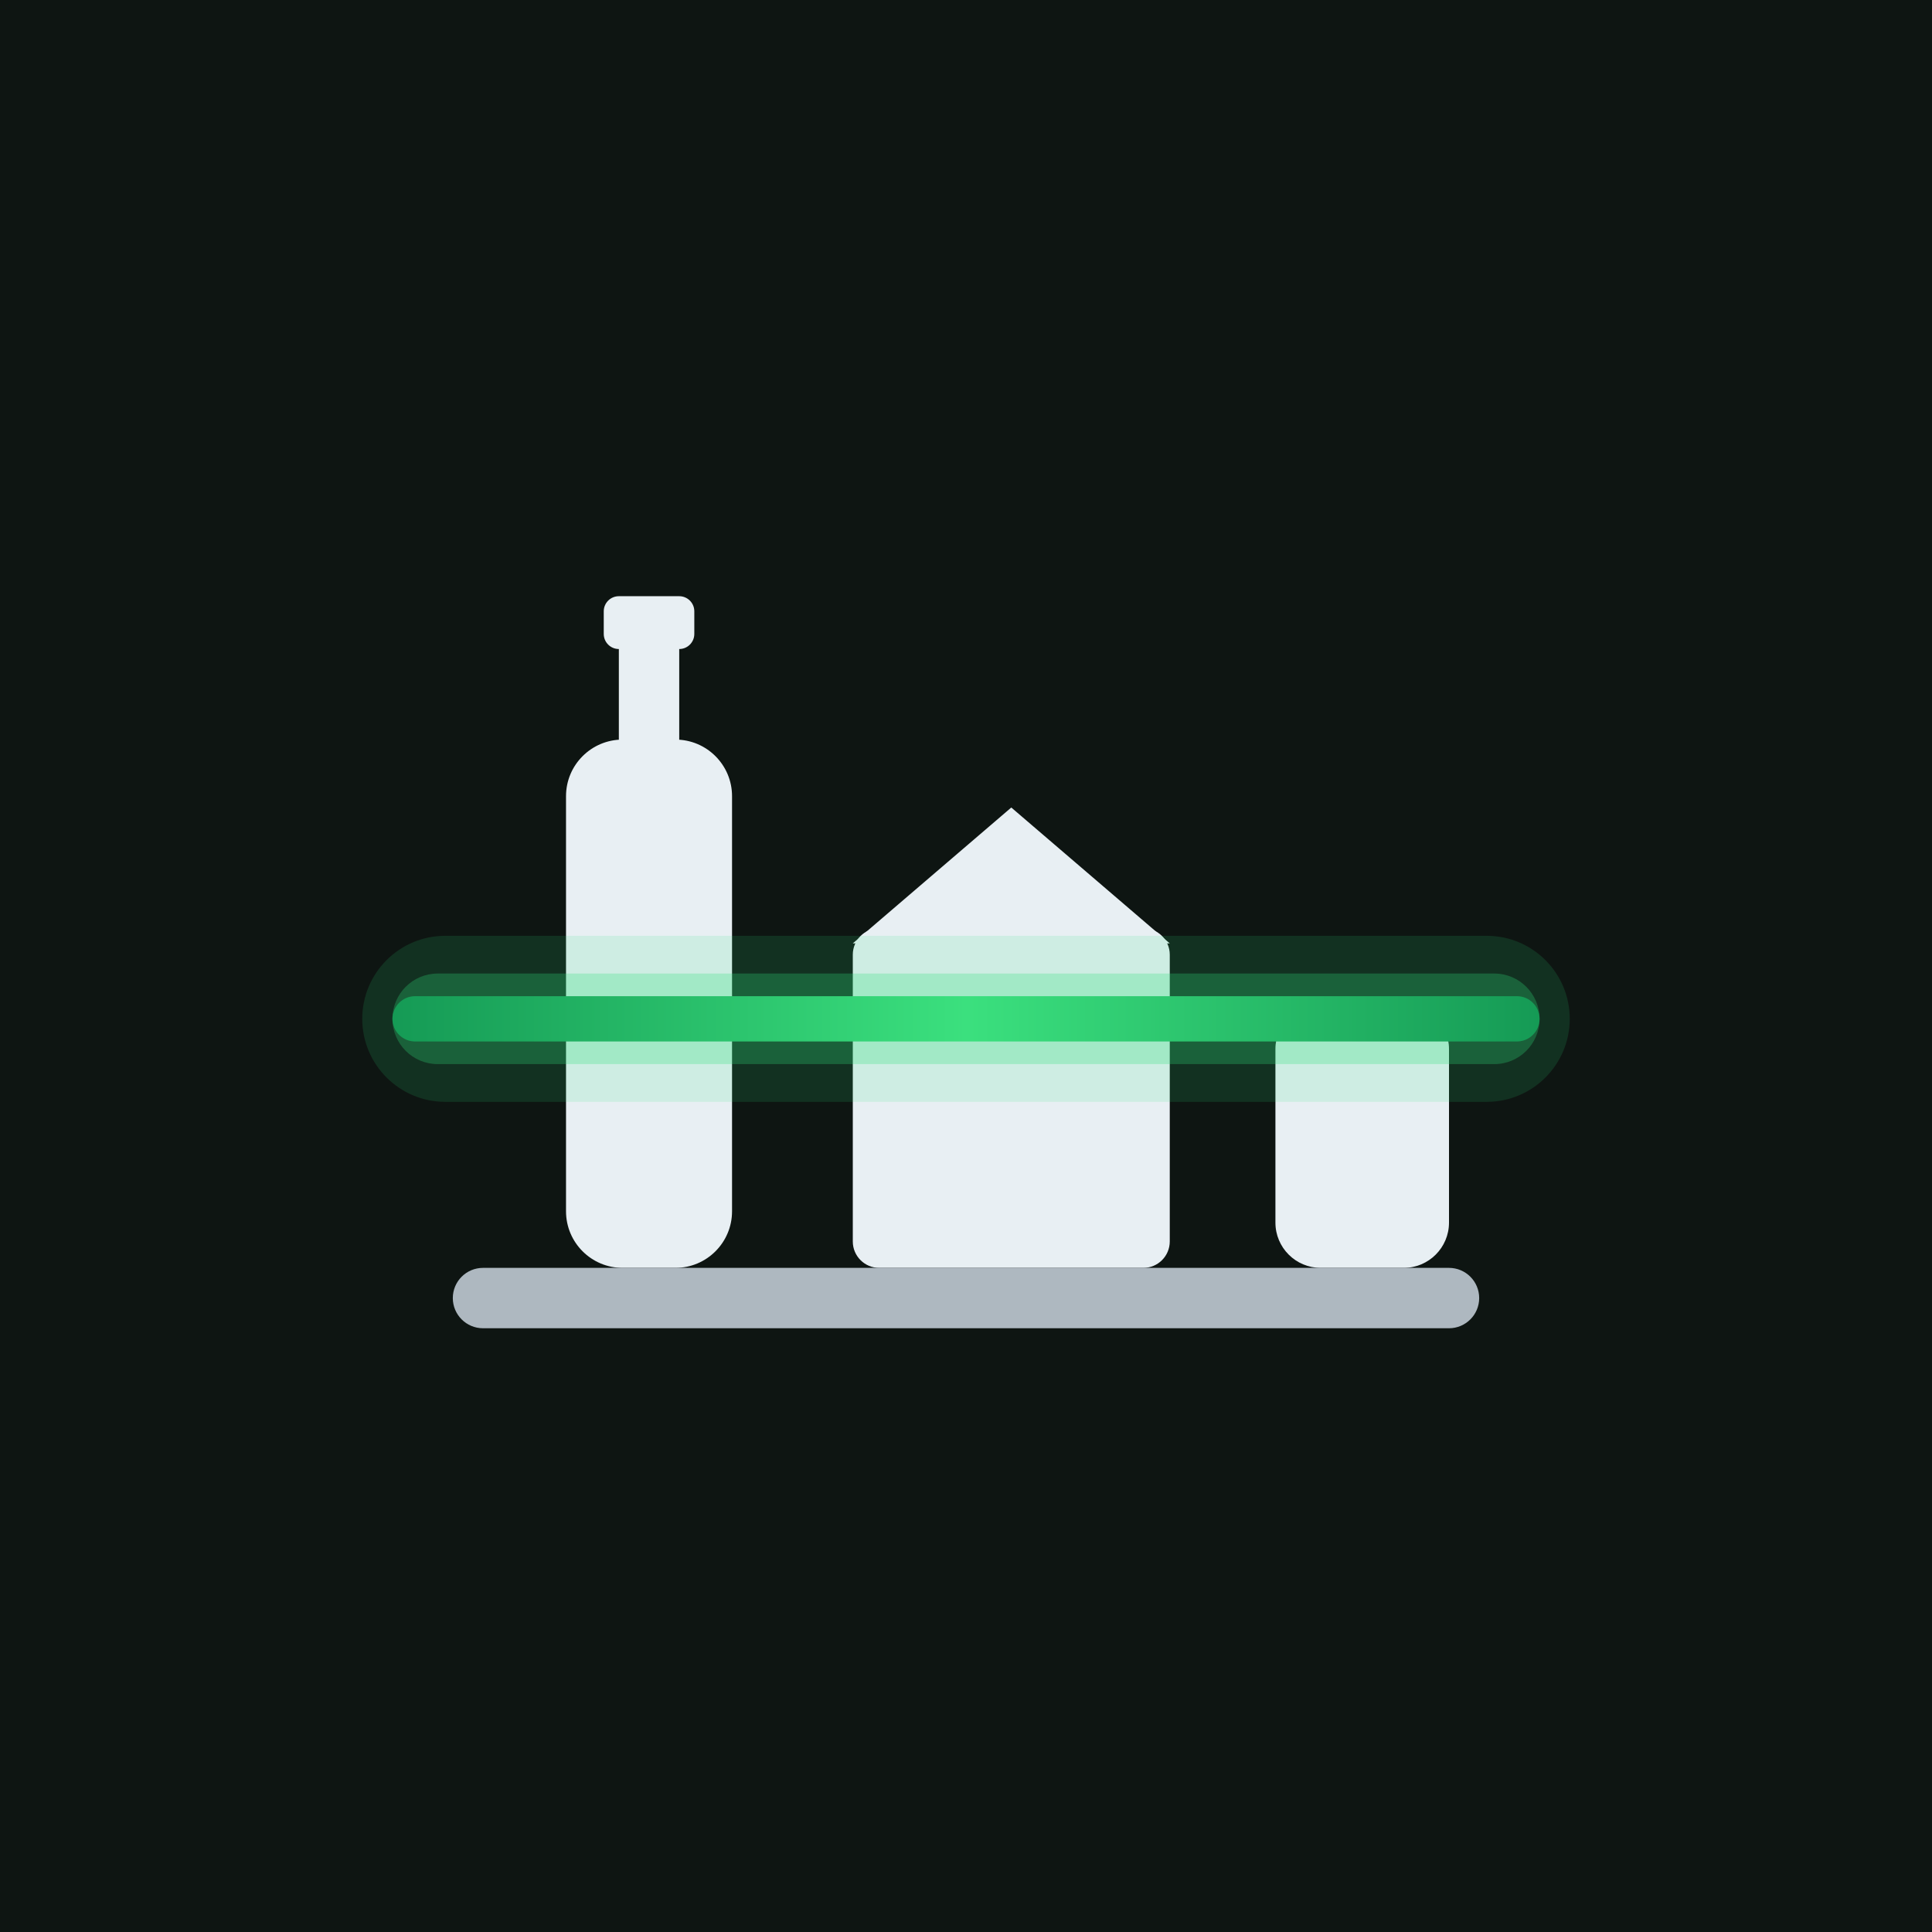
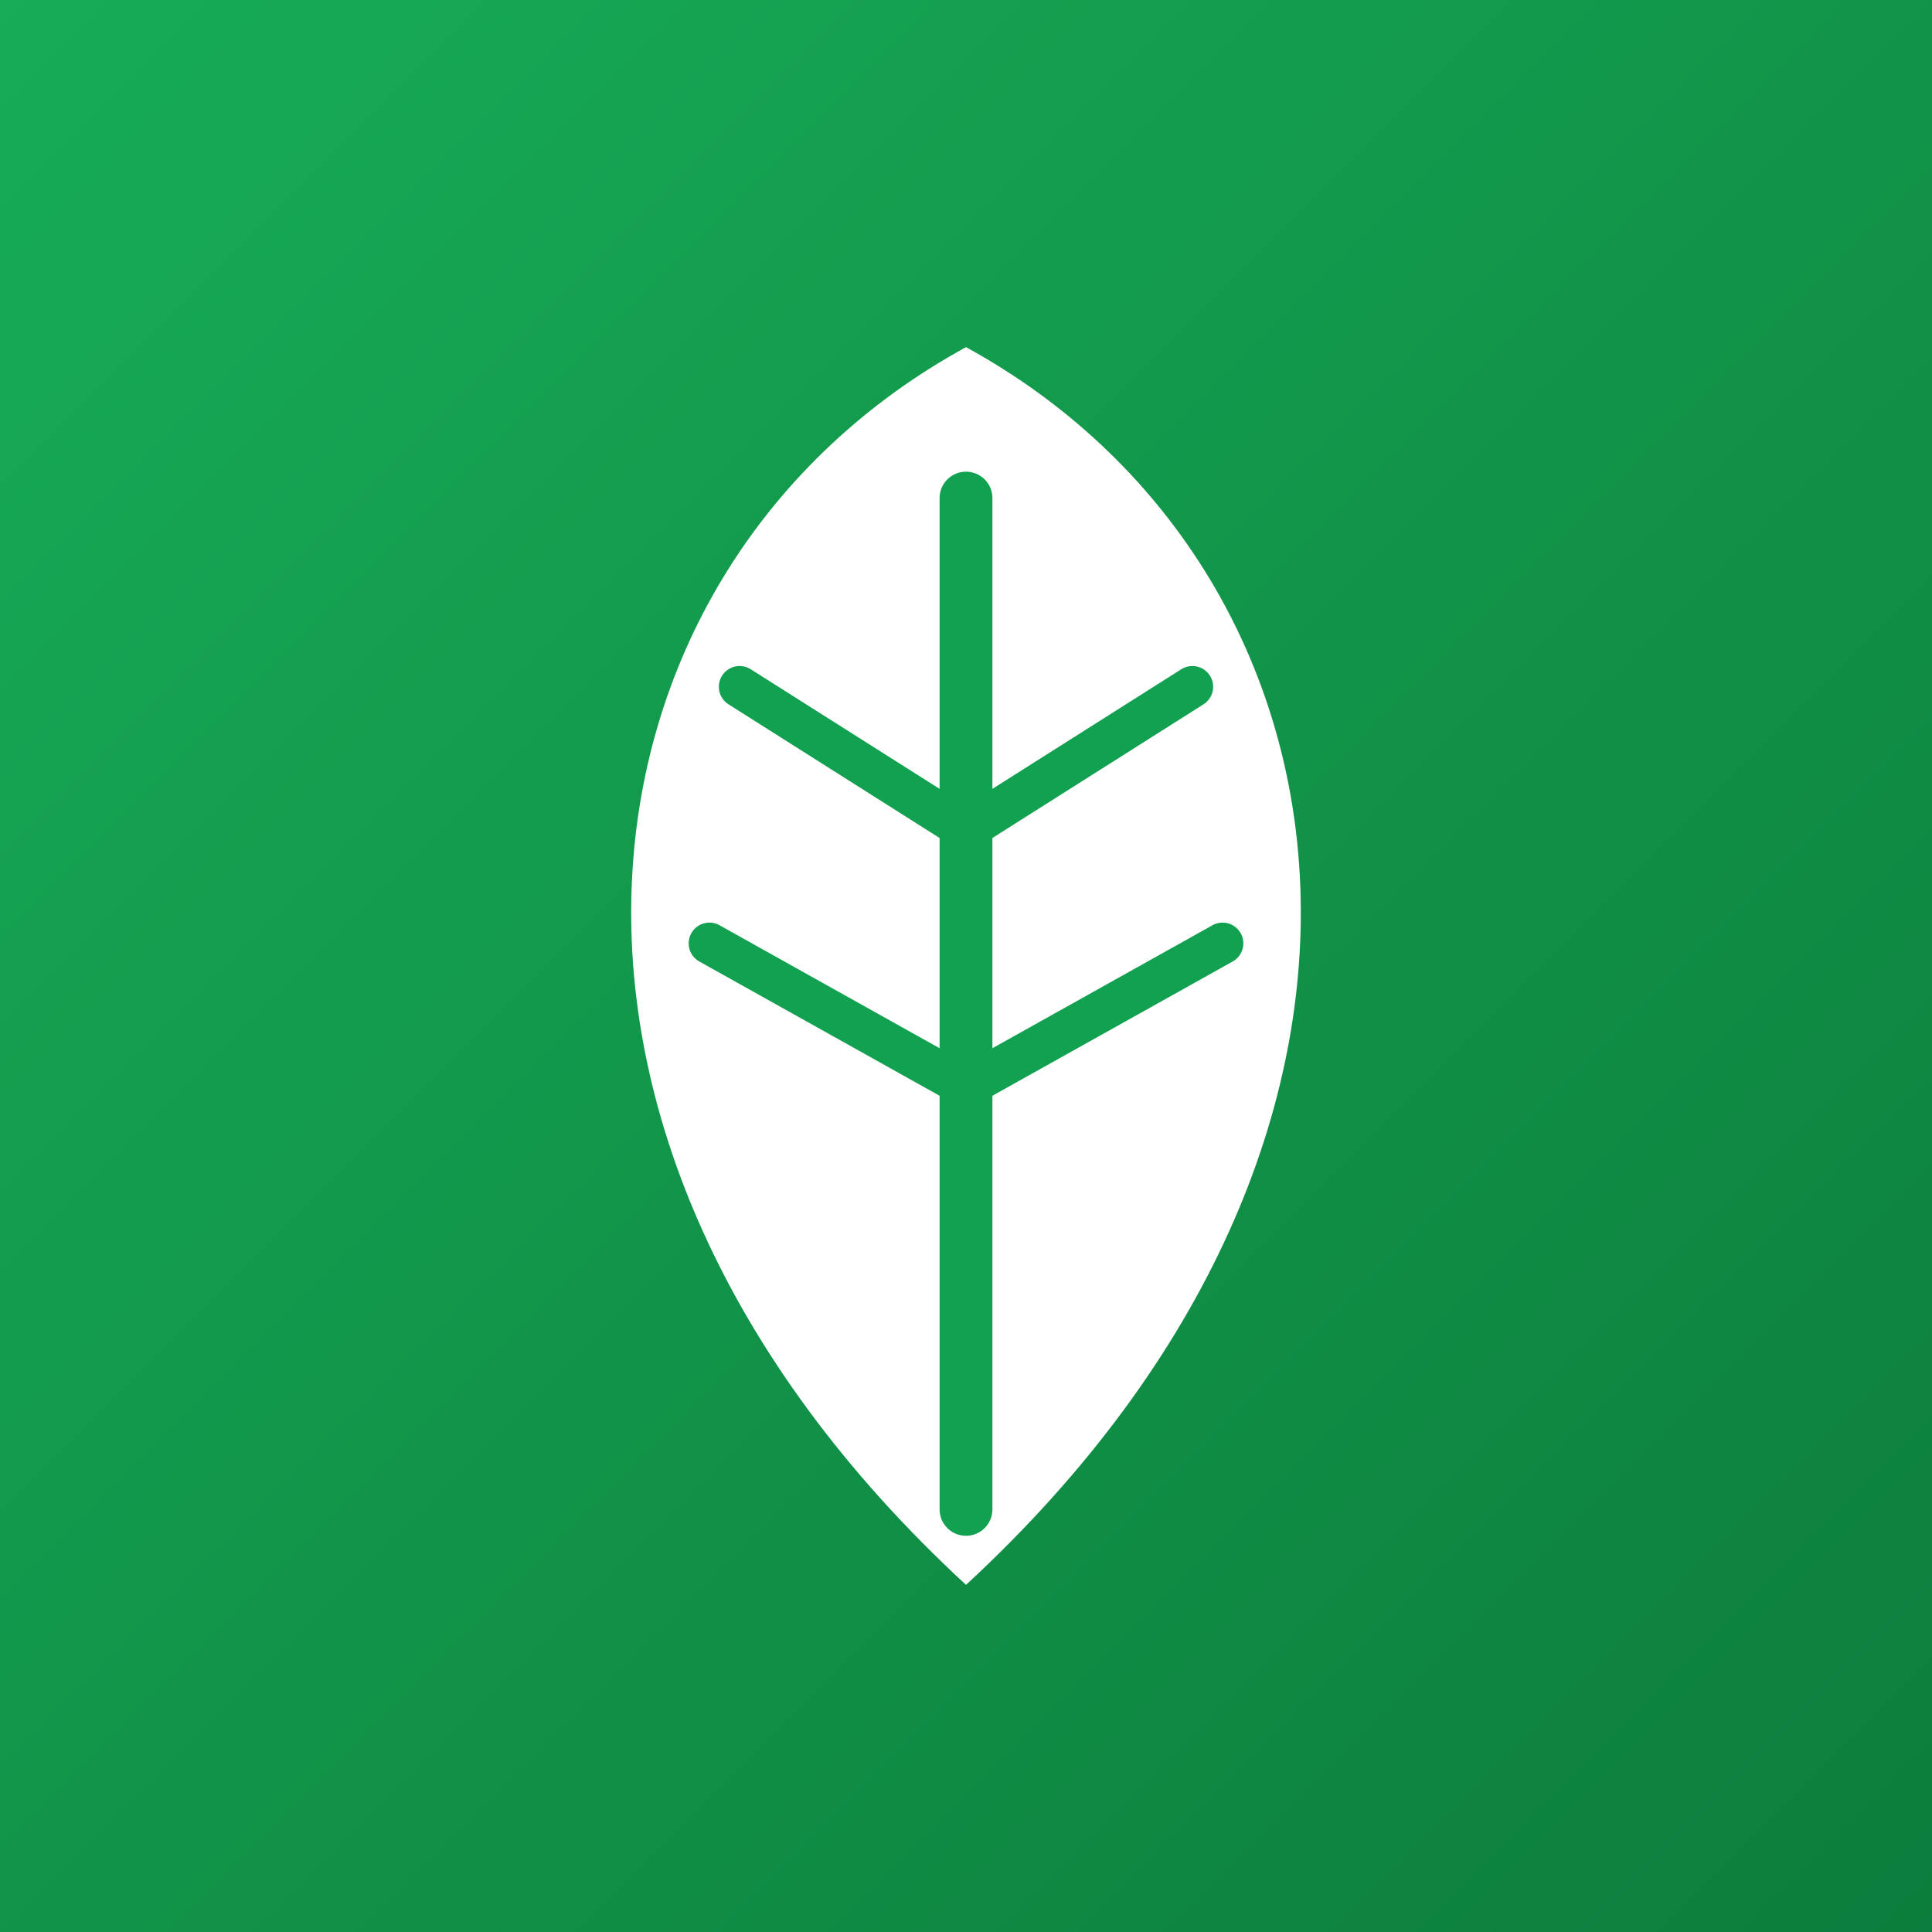
<svg xmlns="http://www.w3.org/2000/svg" viewBox="0 0 512 512">
-   <rect width="512" height="512" fill="#0E1512" />
-   <g fill="#E8EFF3">
-     <rect x="150" y="196" width="44" height="140" rx="15" />
-     <rect x="164" y="170" width="16" height="30" />
-     <rect x="160" y="158" width="24" height="14" rx="4" />
-     <path d="M226 250 L268 214 L310 250 Z" />
-     <rect x="226" y="246" width="84" height="90" rx="7" />
-     <rect x="338" y="266" width="46" height="70" rx="12" />
-   </g>
-   <rect x="120" y="336" width="272" height="16" rx="8" fill="#AEB8C0" />
  <defs>
-     <linearGradient id="s" x1="0" y1="0" x2="1" y2="0">
-       <stop offset="0" stop-color="#159A55" />
-       <stop offset="0.5" stop-color="#3BE07E" />
-       <stop offset="1" stop-color="#159A55" />
+     <linearGradient id="bg" x1="0" y1="0" x2="1" y2="1">
+       <stop offset="0" stop-color="#17AC57" />
+       <stop offset="1" stop-color="#0C7D3C" />
    </linearGradient>
  </defs>
-   <rect x="96" y="248" width="320" height="44" rx="22" fill="#2FE07A" opacity="0.14" />
-   <rect x="104" y="258" width="304" height="24" rx="12" fill="#2FE07A" opacity="0.28" />
-   <rect x="104" y="264" width="304" height="12" rx="6" fill="url(#s)" />
+   <rect width="512" height="512" fill="url(#bg)" />
+   <path d="M256 92 C150 150 126 300 256 420 C386 300 362 150 256 92 Z" fill="#FFFFFF" />
+   <path d="M256 132 L256 400" stroke="#12A150" stroke-width="14" stroke-linecap="round" />
+   <path d="M256 220 L196 182 M256 220 L316 182 M256 288 L188 250 M256 288 L324 250" stroke="#12A150" stroke-width="11" stroke-linecap="round" fill="none" />
</svg>
